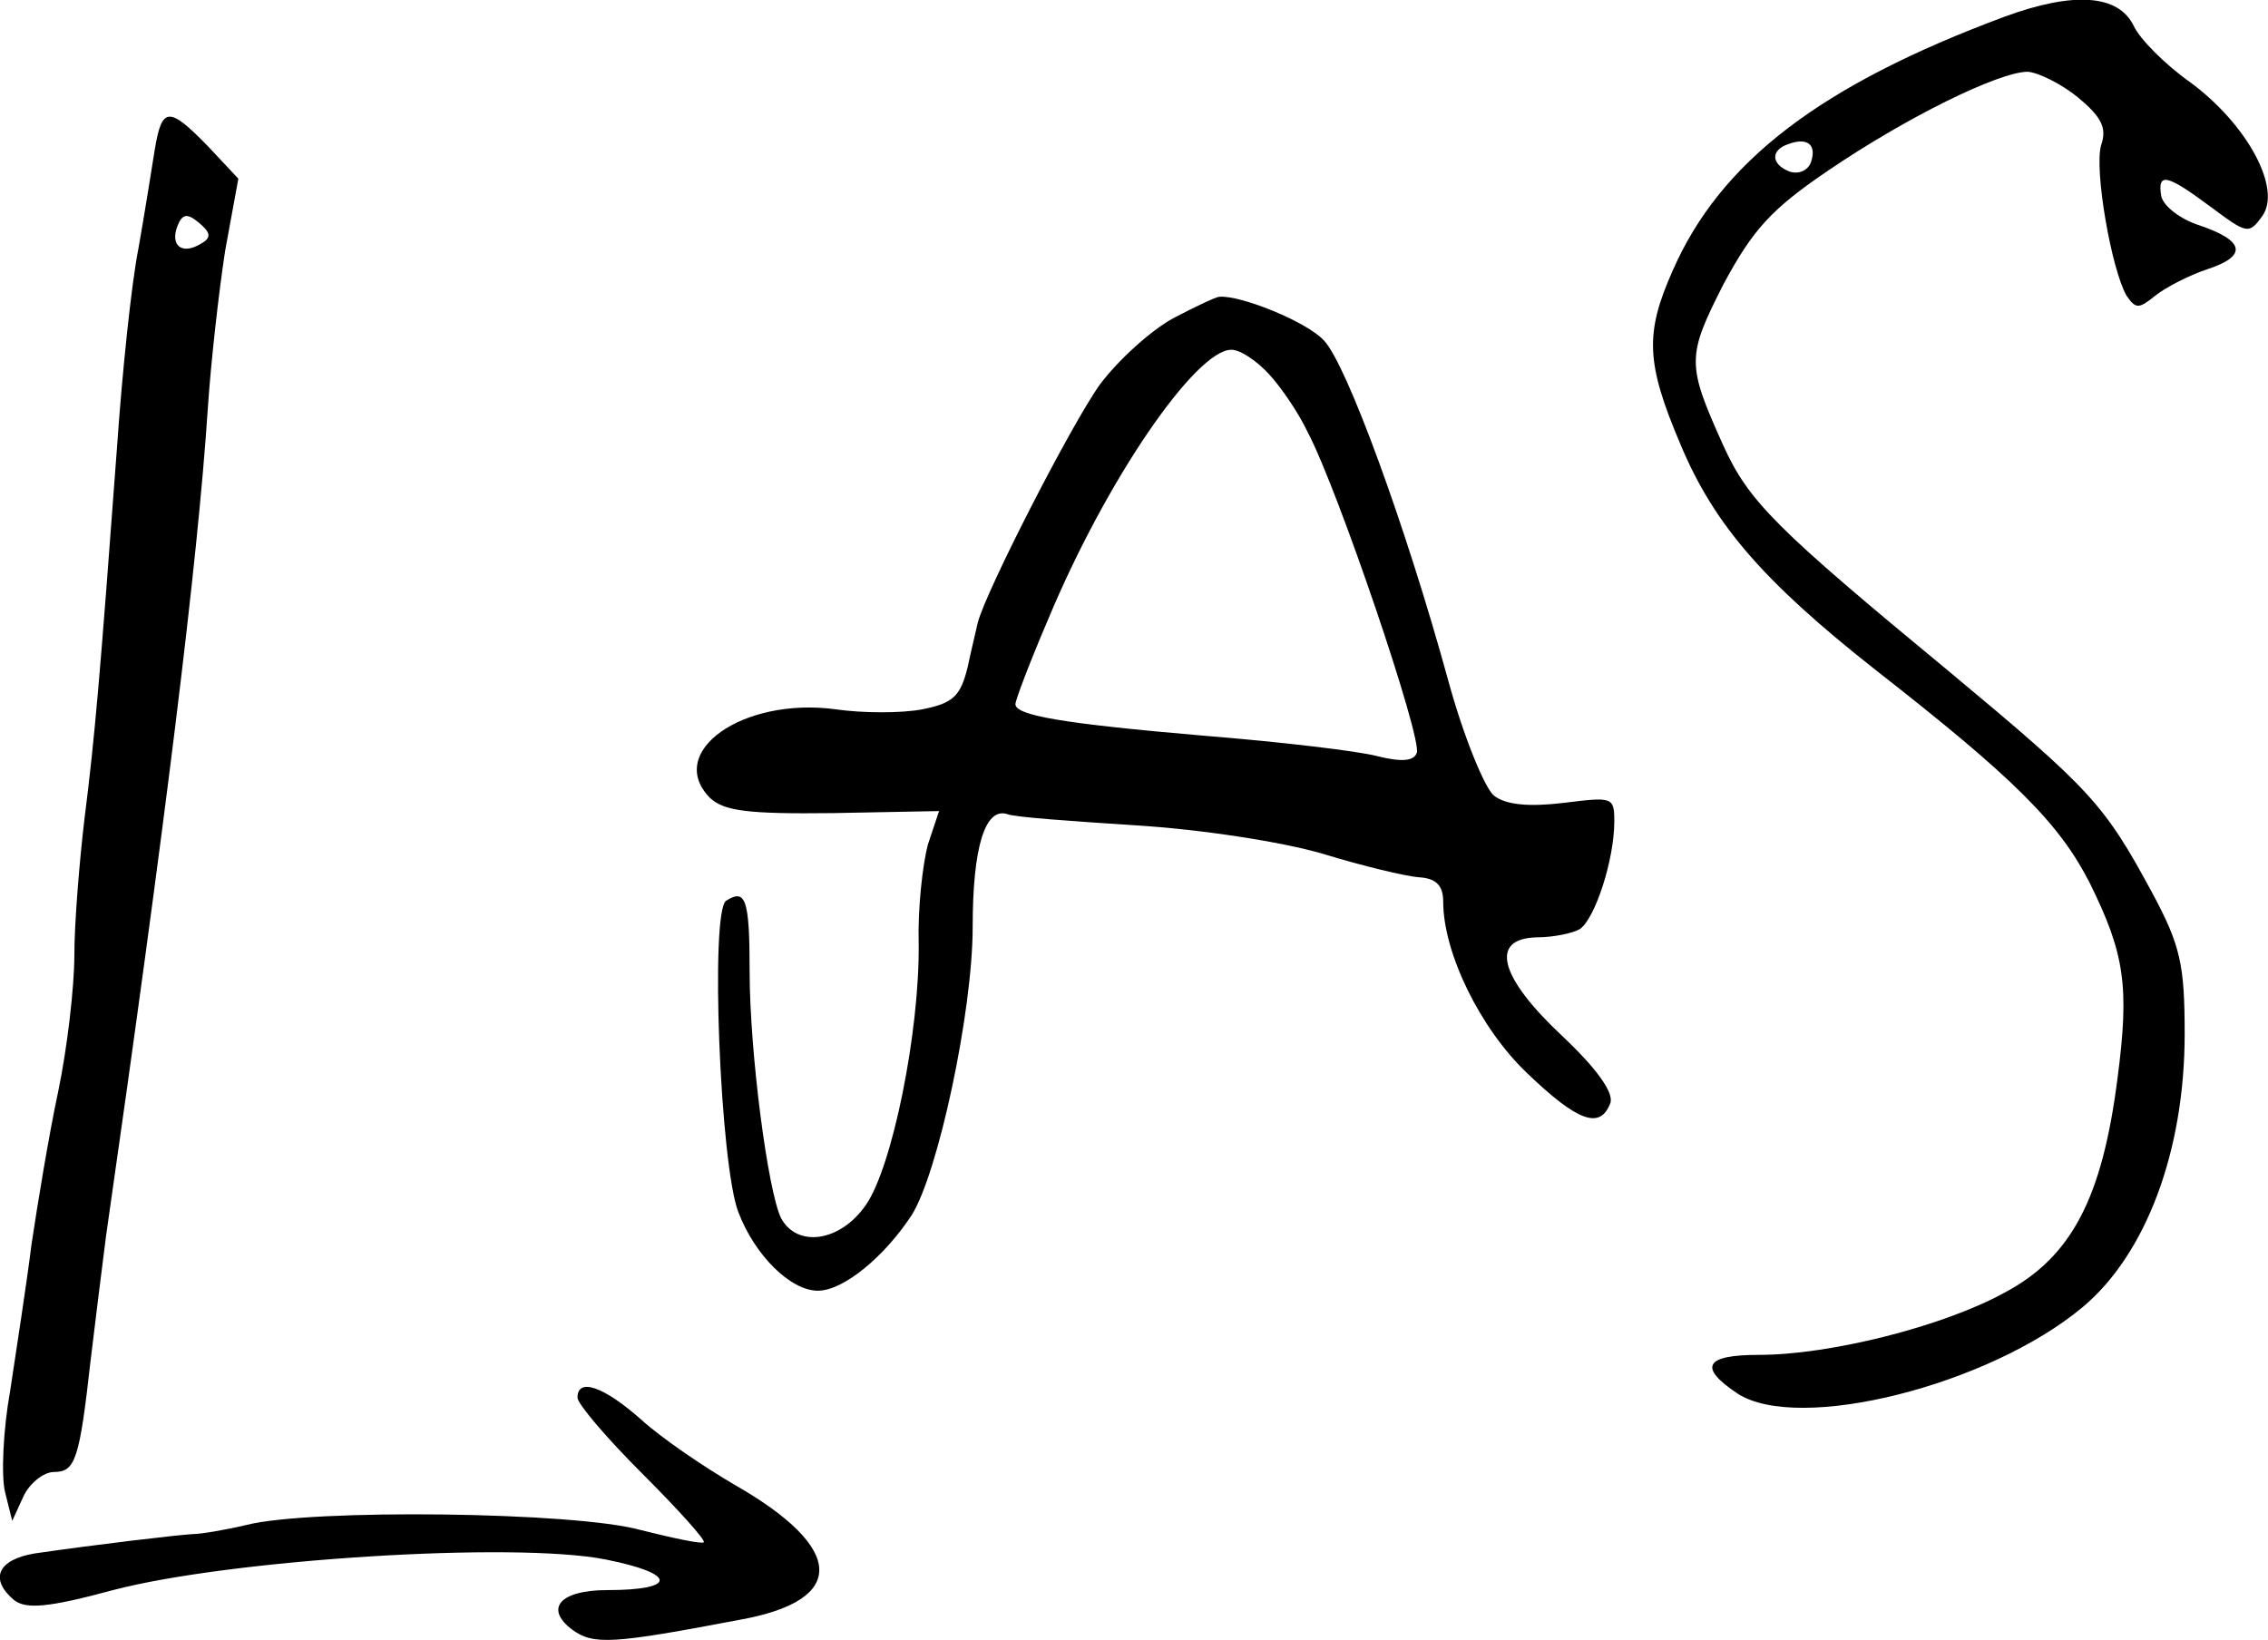
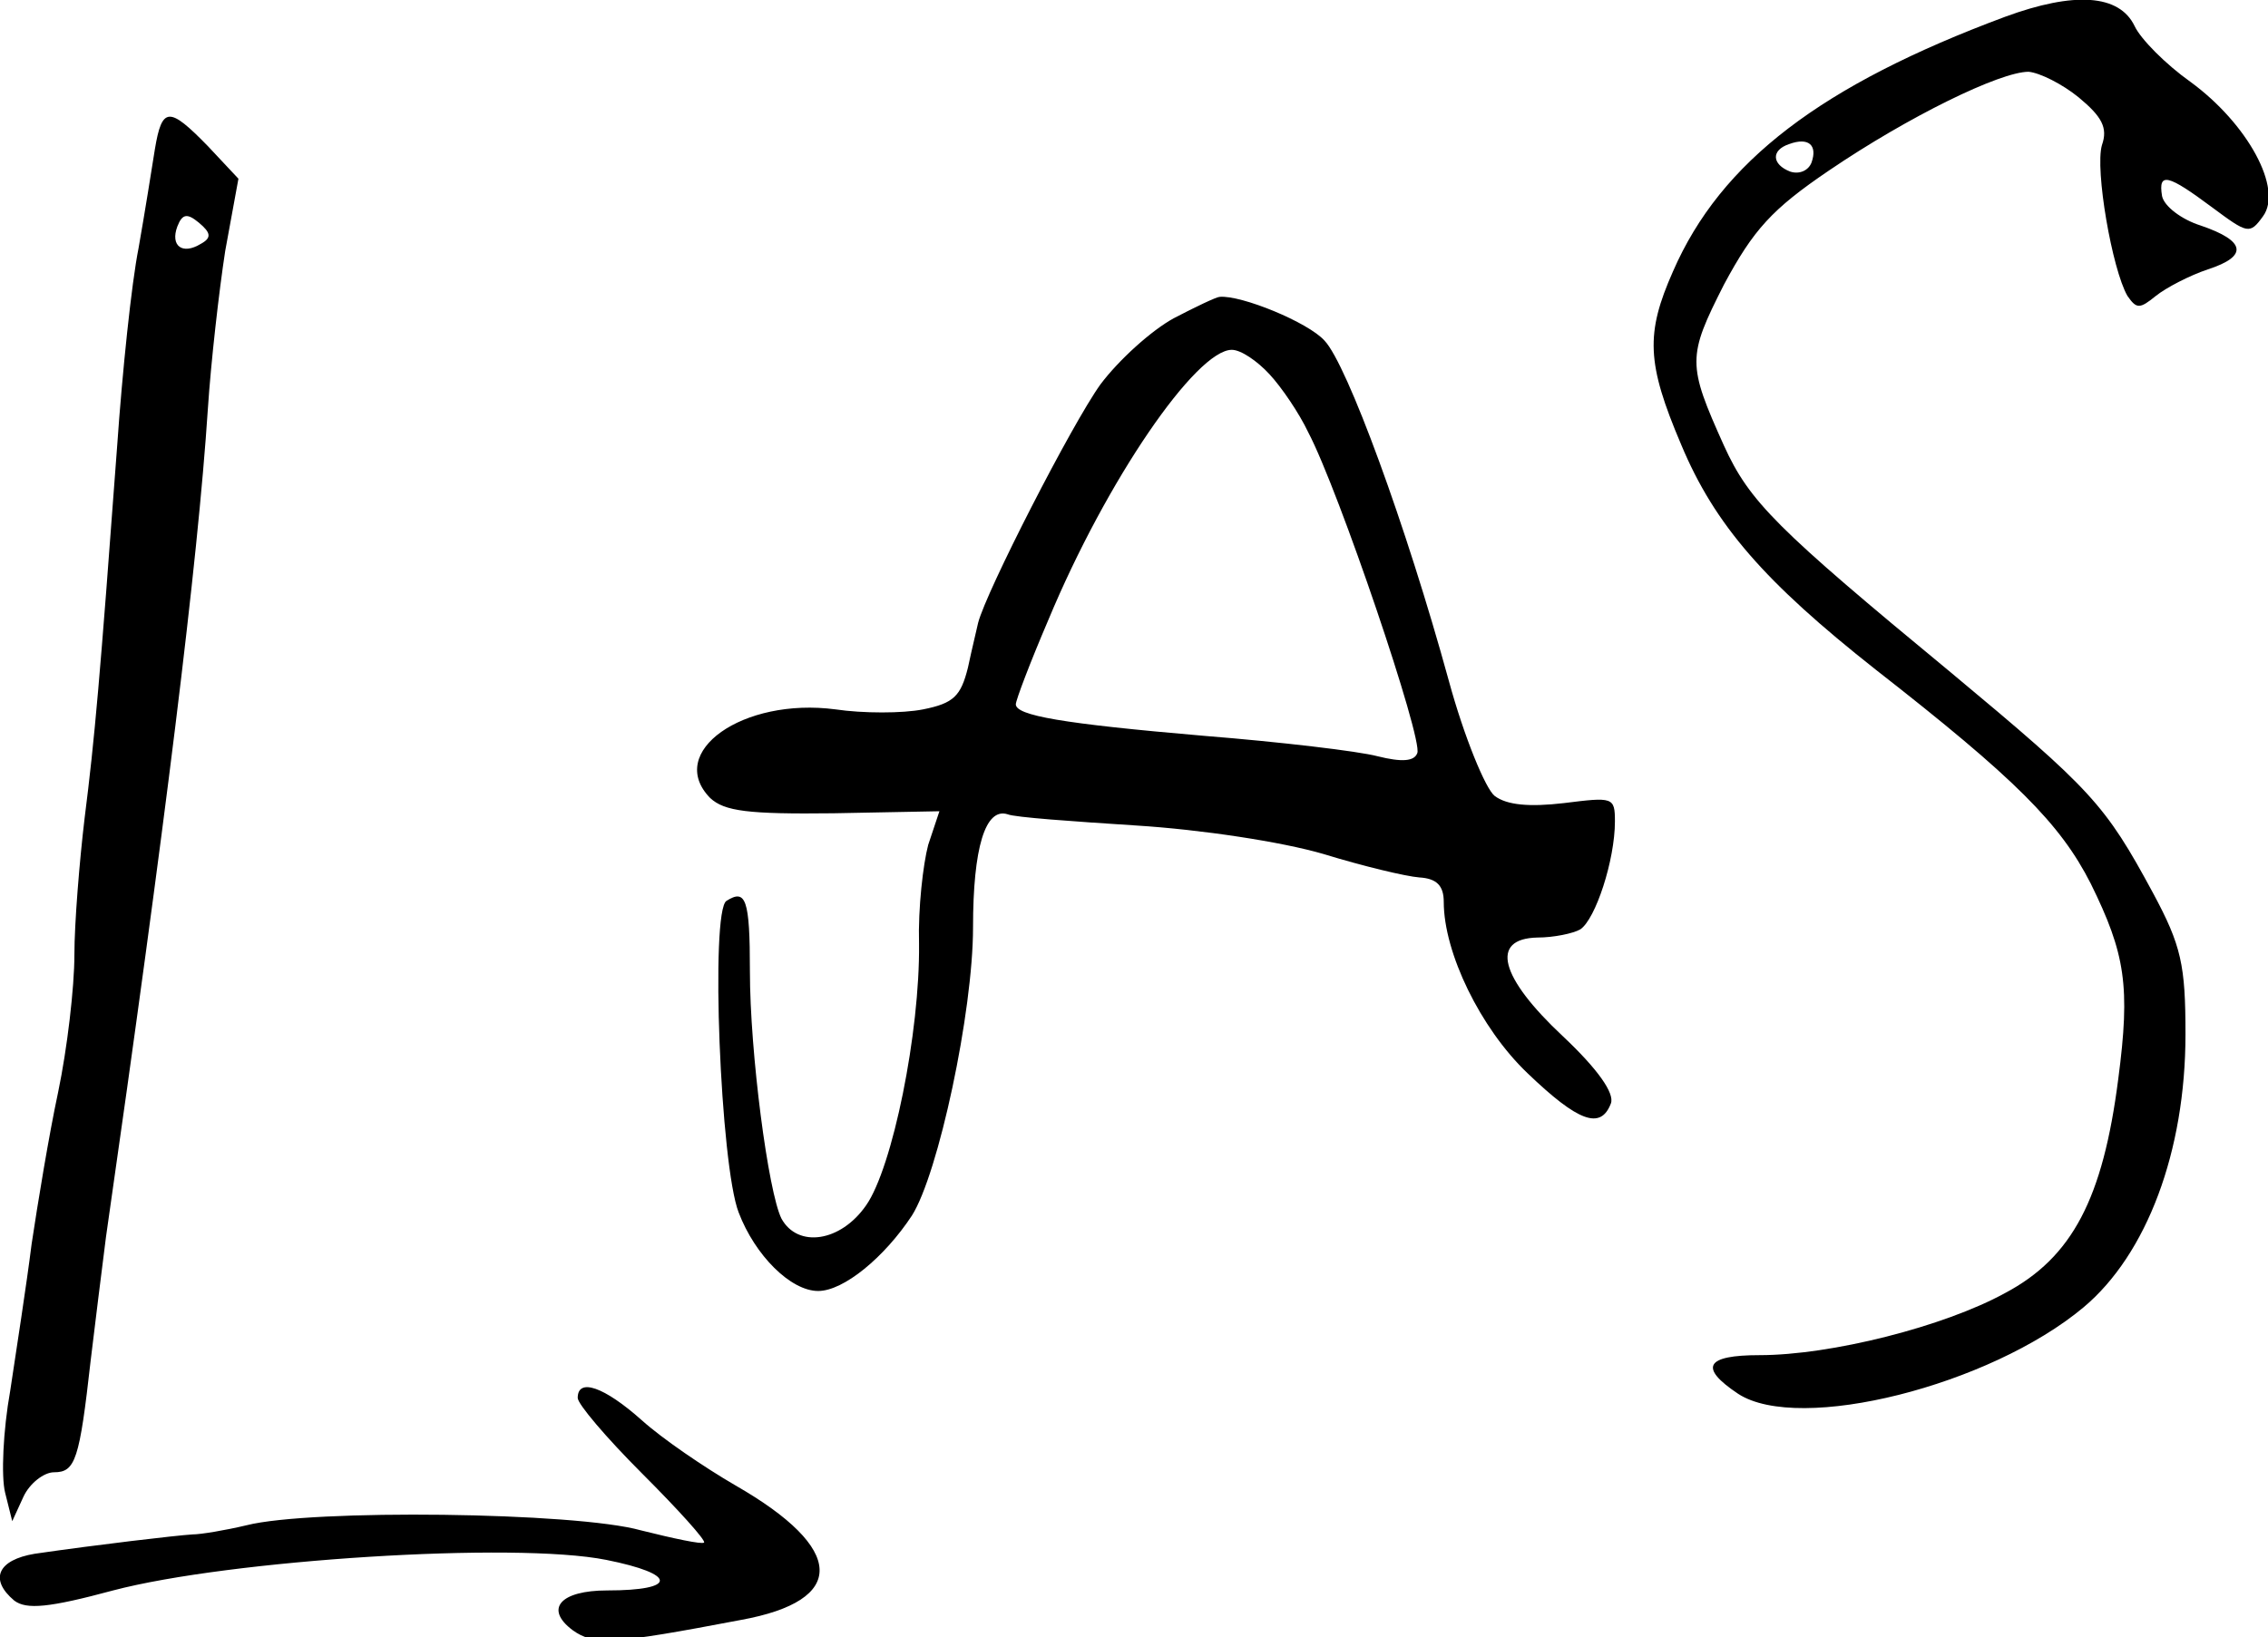
- <svg xmlns="http://www.w3.org/2000/svg" version="1" viewBox="0 0 212.08 153.354">
+ <svg xmlns="http://www.w3.org/2000/svg" version="1" viewBox="0 0 212 153">
  <path d="M187.43 1.567c-17.143 6.381-26.572 13.524-31.048 23.81-2.571 5.81-2.476 8.571.762 16.19 3.143 7.524 7.81 12.857 18.19 21.048 13.048 10.19 17.239 14.38 20.096 20 3.238 6.571 3.714 9.619 2.571 18.285-1.428 11.143-4.285 16.667-10.571 20-5.714 3.143-16.286 5.81-22.952 5.81-5.048 0-5.715 1.143-2 3.619 5.714 3.714 23.523-.762 32.285-8.095 5.905-4.953 9.524-14.572 9.524-25.524 0-6.476-.381-8.286-3.048-13.238-4.476-8.286-5.714-9.62-18.857-20.571-16.38-13.524-18.857-16-21.238-21.239-3.428-7.619-3.428-8.285 0-15.047 2.762-5.143 4.476-7.048 9.81-10.667 7.428-5.047 16-9.238 18.666-9.238 1.048.095 3.143 1.143 4.667 2.381 2.19 1.81 2.762 2.857 2.19 4.476-.666 2.286.953 11.62 2.381 14.095.858 1.239 1.143 1.239 2.667 0 .952-.761 3.143-1.904 4.857-2.476 3.81-1.238 3.524-2.666-.666-4.095-1.81-.571-3.429-1.81-3.62-2.762-.38-2.286.572-2 4.667 1.048 3.334 2.476 3.524 2.571 4.762.857 1.905-2.572-1.428-8.667-6.762-12.572-2.286-1.619-4.666-4-5.238-5.238-1.428-2.952-5.619-3.238-12.095-.857zm-18.095 13.62c-.286.761-1.143 1.142-2 .856-1.715-.666-1.81-2-.096-2.571 1.81-.667 2.667.095 2.096 1.714zM14.478 13.948c-.286 1.81-.953 6-1.524 9.238-.667 3.334-1.524 11.62-2 18.476-1.62 21.905-2.095 27.334-3.048 34.858-.476 4-.952 9.81-.952 12.761 0 3.048-.667 8.762-1.524 12.858-.857 4-1.905 10.38-2.476 14.19-.476 3.81-1.429 9.905-2 13.714-.667 3.715-.857 8-.476 9.524l.666 2.667 1.048-2.286c.571-1.238 1.905-2.286 2.857-2.286 2 0 2.381-1.143 3.429-10.476.38-3.238 1.047-8.476 1.428-11.524 5.524-38.476 8.572-62.952 9.524-77.428.286-4.381 1.048-11.048 1.62-14.762l1.237-6.762-2.857-3.048c-3.619-3.714-4.286-3.714-4.952.286zm4.285 8.857c-1.714 1.048-2.857.19-2.19-1.619.476-1.238.952-1.238 2-.38 1.143.952 1.238 1.428.19 2zM109.716 29.758c-2.096 1.143-5.143 3.904-6.857 6.19-2.667 3.714-10.667 19.333-11.429 22.286-.095.476-.571 2.38-.952 4.19-.667 2.667-1.334 3.334-4.19 3.905-1.906.381-5.62.381-8.191 0-8.667-1.143-15.905 4-11.715 8.286 1.334 1.238 3.524 1.524 11.524 1.428l9.905-.19-1.048 3.143c-.476 1.81-.952 5.904-.857 9.238.095 8.286-2.476 20.952-4.952 24.476-2.381 3.429-6.381 4-7.905 1.238-1.238-2.476-2.952-15.524-2.952-23.143 0-6.762-.381-7.714-2.19-6.571-1.525.952-.572 24.762 1.142 29.143 1.524 4 4.857 7.333 7.429 7.333 2.38 0 6.19-3.143 8.761-7.048 2.477-3.904 5.715-19.047 5.715-26.952 0-7.429 1.143-11.238 3.238-10.571.667.285 6.095.666 12 1.047 6.095.381 13.619 1.524 17.524 2.667 3.714 1.143 7.714 2.095 8.952 2.19 1.62.096 2.286.762 2.286 2.286 0 4.762 3.428 11.81 7.81 16 4.761 4.571 6.856 5.333 7.809 2.857.38-.952-1.238-3.238-4.476-6.286-5.905-5.523-6.858-9.142-2.381-9.238 1.523 0 3.333-.38 4-.762 1.428-.952 3.238-6.476 3.238-10.095 0-2.285-.19-2.285-4.762-1.714-3.238.38-5.334.19-6.476-.667-.858-.666-2.858-5.523-4.286-10.762-4-14.571-9.524-29.619-11.62-31.81-1.523-1.713-7.809-4.285-9.809-4.094-.285 0-2.285.952-4.285 2zm8.952 5.238c1.143 1.238 2.762 3.619 3.62 5.428 2.856 5.429 10.761 28.762 10.19 30-.286.762-1.429.857-3.715.286-1.81-.476-9.047-1.333-16.19-1.905-13.334-1.143-17.62-1.904-17.62-2.952 0-.381 1.334-3.905 3.048-7.905 5.429-13.047 13.81-25.238 17.143-25.238.857 0 2.381 1.048 3.524 2.286zM54.001 130.71c0 .571 2.667 3.714 6 7.048 3.429 3.428 6 6.285 5.81 6.476-.19.19-2.857-.381-5.905-1.143-6.095-1.714-30.857-2-36.857-.476-2 .476-4.286.857-5.048.857-1.523.095-8.857.952-14.761 1.81-3.429.57-4.286 2.38-1.905 4.38 1.143.857 3.238.667 9.238-.952 10.857-2.857 37.524-4.571 46.095-2.857 6.667 1.333 6.667 2.857.095 2.857-4.38 0-5.904 1.714-3.238 3.714 2 1.429 3.715 1.334 15.715-.952 10-1.81 9.809-6.667-.477-12.572-2.952-1.714-6.857-4.38-8.762-6.095-3.523-3.143-6-4-6-2.095z" />
</svg>
